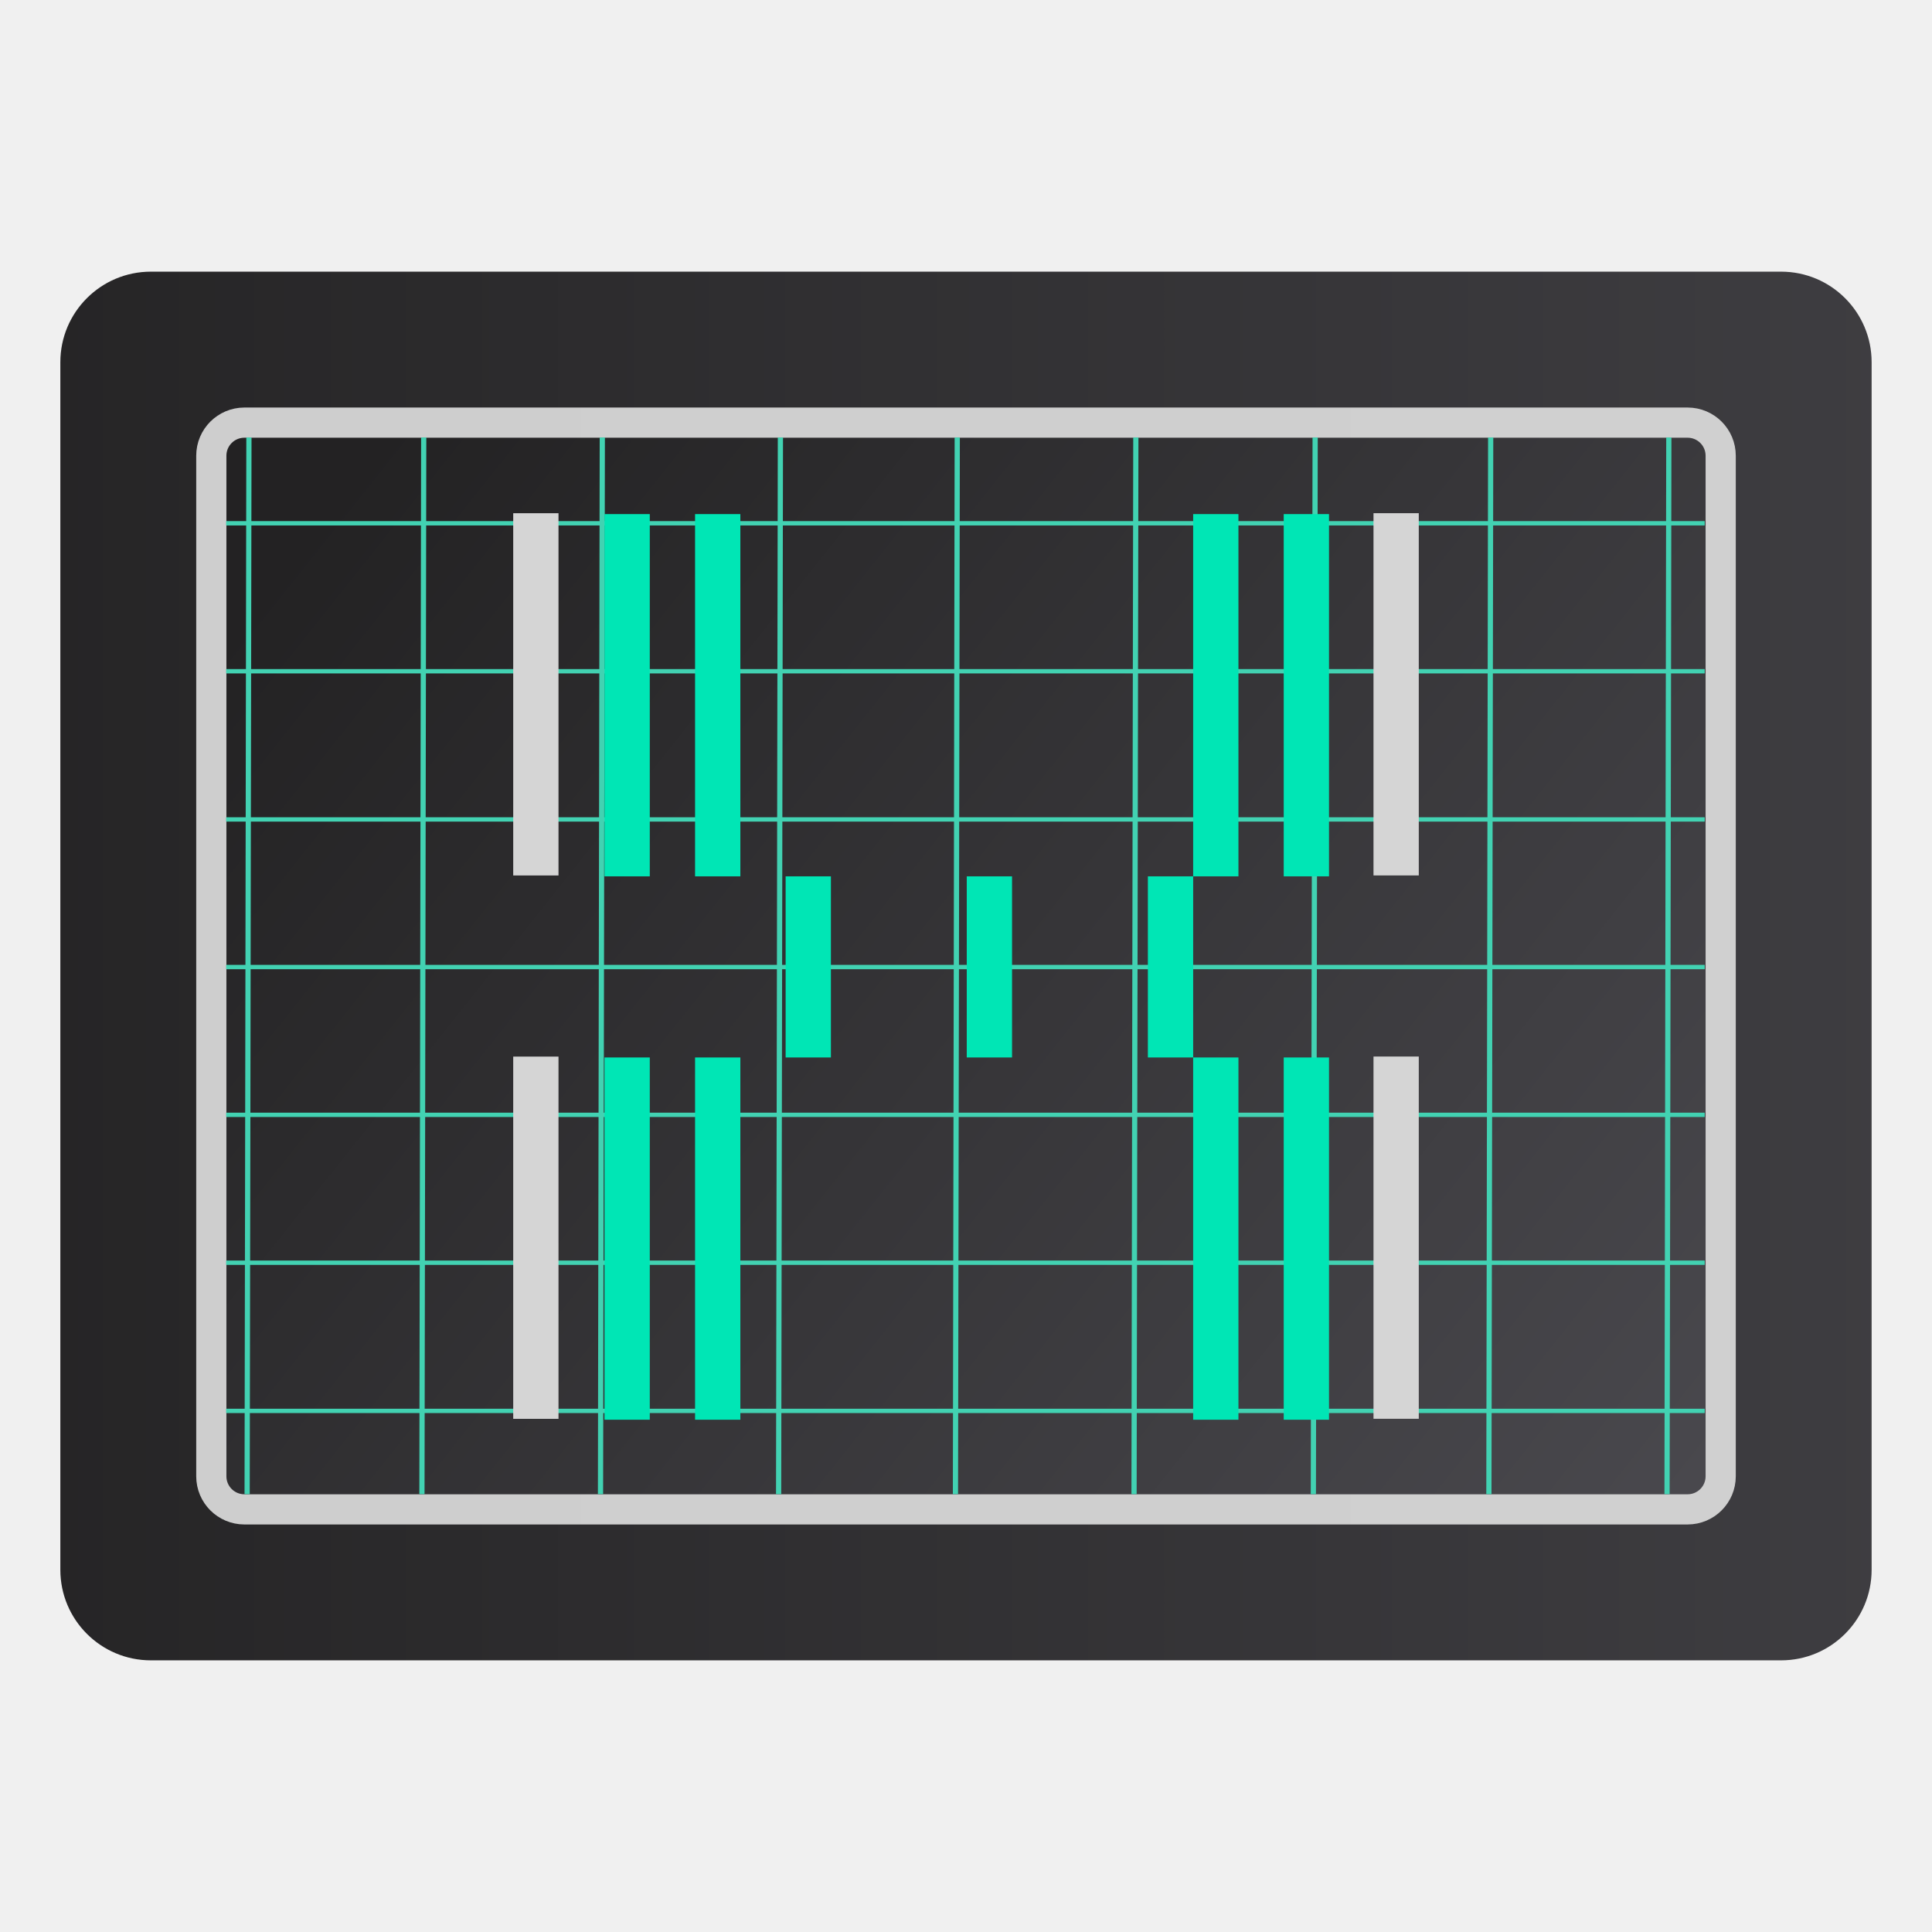
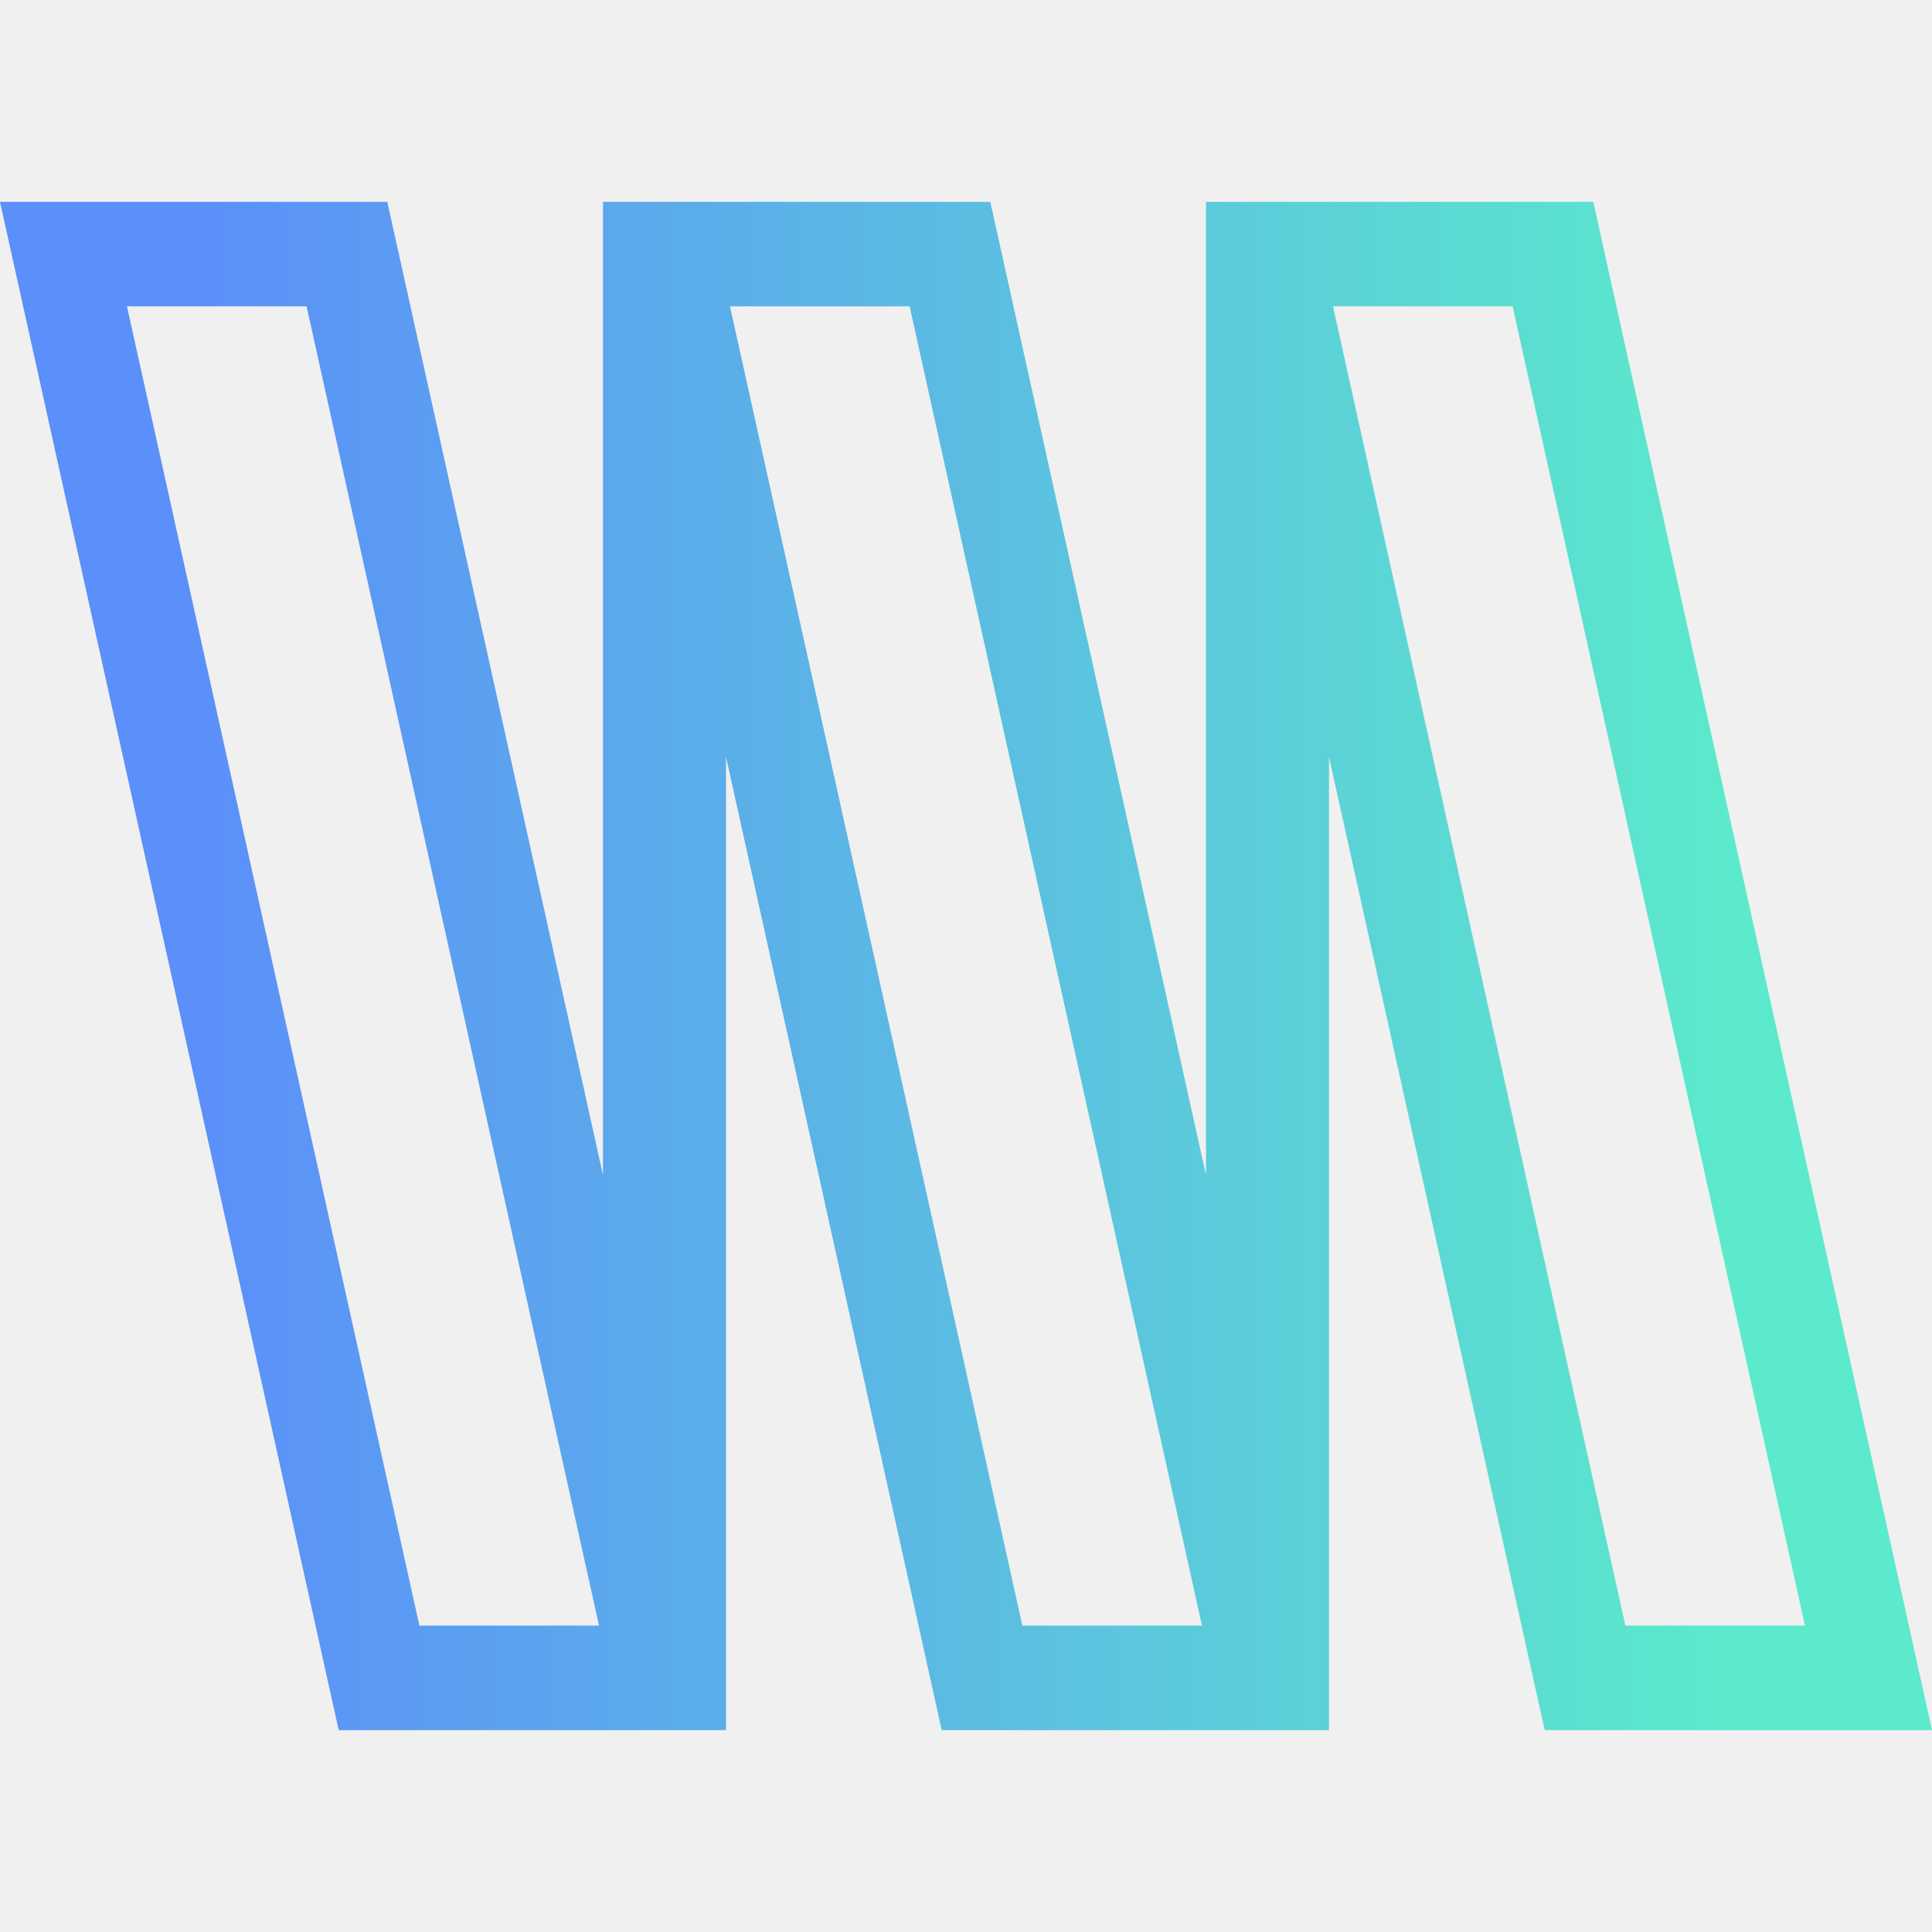
- <svg xmlns="http://www.w3.org/2000/svg" xmlns:xlink="http://www.w3.org/1999/xlink" id="Calculator" width="64" height="64" enable-background="new 0 0 1024 1024" image-rendering="optimizeSpeed" version="1.1" viewBox="0 0 64 64">
-   <defs>
+ <svg xmlns="http://www.w3.org/2000/svg" xmlns:xlink="http://www.w3.org/1999/xlink" id="Calculator" width="64" height="64" enable-background="new 0 0 1024 1024" image-rendering="optimizeSpeed" version="1.1" viewBox="0 0 64 64" xml:space="preserve">
+   <defs id="defs28">
+     <linearGradient id="linearGradient3370">
+       <stop style="stop-color:#0054ff;stop-opacity:1" offset="0" id="stop3366" />
+       <stop style="stop-color:#00e6b5;stop-opacity:1" offset="1" id="stop3368" />
+     </linearGradient>
    <linearGradient id="linearGradient967" x1="400.4" x2="400.4" y1="545.62" y2="517.62" gradientTransform="matrix(1.5862 0 0 1.5862 -655.16 -673.64)" gradientUnits="userSpaceOnUse">
-       <stop stop-color="#d3d3d3" offset="0" />
-       <stop stop-color="#fcf9f9" offset="1" />
+       <stop stop-color="#d3d3d3" offset="0" id="stop4" />
+       <stop stop-color="#fcf9f9" offset="1" id="stop6" />
    </linearGradient>
    <linearGradient id="linearGradient969" x1="400.4" x2="400.4" y1="545.62" y2="517.62" gradientTransform="matrix(1.6382 0 0 1.6382 -729.8 -679.16)" gradientUnits="userSpaceOnUse">
-       <stop stop-color="#8d3aff" offset="0" />
-       <stop stop-color="#ff3680" offset="1" />
+       <stop stop-color="#8d3aff" offset="0" id="stop9" />
+       <stop stop-color="#ff3680" offset="1" id="stop11" />
    </linearGradient>
    <linearGradient id="linearGradient1202" x1="41.228" x2="9.971" y1="48.276" y2="17.595" gradientTransform="matrix(1.5899 0 0 1.5899 -8.5488 -100.71)" gradientUnits="userSpaceOnUse">
-       <stop stop-color="#232223" offset="0" />
-       <stop stop-color="#49484d" offset="1" />
-     </linearGradient>
-     <style type="text/css" />
+       <stop stop-color="#232223" offset="0" id="stop14" />
+       <stop stop-color="#49484d" offset="1" id="stop16" />
+     </linearGradient>
+     <style type="text/css" id="style19" />
    <linearGradient id="linearGradient1047" x1="19.332" x2="33.837" y1="-82.95" y2="-72.093" gradientTransform="matrix(3.1496 0 0 2.9579 -48.111 259.59)" gradientUnits="userSpaceOnUse" xlink:href="#linearGradient1202" />
    <linearGradient id="linearGradient1099" x1="1.999" x2="62.001" y1="32" y2="32" gradientUnits="userSpaceOnUse" xlink:href="#linearGradient1202" />
    <linearGradient id="linearGradient3918" x1="6.5" x2="57.5" y1="32" y2="32" gradientUnits="userSpaceOnUse">
-       <stop stop-color="#cecece" offset="0" />
-       <stop stop-color="#d0d0d0" offset="1" />
-     </linearGradient>
+       <stop stop-color="#cecece" offset="0" id="stop23" />
+       <stop stop-color="#d0d0d0" offset="1" id="stop25" />
+     </linearGradient>
+     <linearGradient xlink:href="#linearGradient3370" id="linearGradient3372" x1="87.138" y1="128.452" x2="151.024" y2="128.452" gradientUnits="userSpaceOnUse" gradientTransform="matrix(0.7954558,0,0,0.7954558,-62.90986,-70.17792)" />
  </defs>
-   <g transform="matrix(3.7796 0 0 3.7796 -82.524 3.3901)" fill="#5e4aa6" stroke-width=".265">
-     <circle cx="-330.35" cy="-328.38" r="0" />
-     <circle cx="-312.11" cy="-326.25" r="0" />
-     <circle cx="-306.02" cy="-333.07" r="0" />
-     <circle cx="-308.84" cy="-326.01" r="0" />
+   <g transform="matrix(3.7796 0 0 3.7796 -82.524 3.3901)" fill="#5e4aa6" stroke-width=".265" id="g38">
+     <circle cx="-330.35" cy="-328.38" r="0" id="circle30" />
+     <circle cx="-312.11" cy="-326.25" r="0" id="circle32" />
+     <circle cx="-306.02" cy="-333.07" r="0" id="circle34" />
+     <circle cx="-308.84" cy="-326.01" r="0" id="circle36" />
  </g>
-   <circle cx="-19.785" cy="169.92" r="0" fill="url(#linearGradient967)" image-rendering="optimizeSpeed" />
-   <circle cx="-73.574" cy="192.07" r="0" fill="none" image-rendering="optimizeSpeed" stroke="url(#linearGradient969)" stroke-width="2.13" />
-   <g transform="matrix(3.7796 0 0 3.7796 -82.525 3.3877)" fill="#5e4aa6" stroke-width=".265">
-     <circle cx="-330.35" cy="-328.38" r="0" />
-     <circle cx="-312.11" cy="-326.25" r="0" />
-     <circle cx="-306.02" cy="-333.07" r="0" />
-     <circle cx="-308.84" cy="-326.01" r="0" />
+   <circle cx="-19.785" cy="169.92" r="0" fill="url(#linearGradient967)" image-rendering="optimizeSpeed" id="circle40" />
+   <circle cx="-73.574" cy="192.07" r="0" fill="none" image-rendering="optimizeSpeed" stroke="url(#linearGradient969)" stroke-width="2.13" id="circle42" />
+   <g transform="matrix(3.7796 0 0 3.7796 -82.525 3.3877)" fill="#5e4aa6" stroke-width=".265" id="g52">
+     <circle cx="-330.35" cy="-328.38" r="0" id="circle44" />
+     <circle cx="-312.11" cy="-326.25" r="0" id="circle46" />
+     <circle cx="-306.02" cy="-333.07" r="0" id="circle48" />
+     <circle cx="-308.84" cy="-326.01" r="0" id="circle50" />
  </g>
-   <circle cx="-19.786" cy="169.91" r="0" fill="url(#linearGradient967)" image-rendering="optimizeSpeed" />
-   <circle cx="-73.575" cy="192.07" r="0" fill="none" image-rendering="optimizeSpeed" stroke="url(#linearGradient969)" stroke-width="2.13" />
-   <style type="text/css">.st0{opacity:0.15;fill:#45413C;}
+   <circle cx="-19.786" cy="169.91" r="0" fill="url(#linearGradient967)" image-rendering="optimizeSpeed" id="circle54" />
+   <circle cx="-73.575" cy="192.07" r="0" fill="none" image-rendering="optimizeSpeed" stroke="url(#linearGradient969)" stroke-width="2.13" id="circle56" />
+   <style type="text/css" id="style58">.st0{opacity:0.15;fill:#45413C;}
	.st1{fill:#FFE500;}
	.st2{fill:#EBCB00;}
	.st3{fill:none;stroke:#45413C;stroke-linecap:round;stroke-linejoin:round;stroke-miterlimit:10;}
	.st4{fill:#FFAA54;}
	.st5{fill:#FF8A14;}
	.st6{fill:#FFB0CA;stroke:#45413C;stroke-linecap:round;stroke-linejoin:round;stroke-miterlimit:10;}
	.st7{fill:#FF87AF;stroke:#45413C;stroke-linecap:round;stroke-linejoin:round;stroke-miterlimit:10;}
	.st8{fill:#FFCC99;}
	.st9{fill:#FFFFFF;}
	.st10{fill:#F0F0F0;}
	.st11{fill:#BF8256;}
	.st12{fill:#915E3A;}
	.st13{fill:#DEA47A;}
	.st14{fill:#F0D5A8;}
	.st15{fill:#DEBB7E;}
	.st16{fill:#F7E5C6;}
	.st17{fill:#FF8A14;stroke:#45413C;stroke-linecap:round;stroke-linejoin:round;stroke-miterlimit:10;}
	.st18{fill:#FFF5E3;}
	.st19{fill:#FFF48C;}
	.st20{fill:#FFFACF;}
	.st21{fill:#FFFCE5;}
	.st22{fill:#FF87AF;}
	.st23{fill:#FFB0CA;}
	.st24{fill:#FFE500;stroke:#45413C;stroke-linecap:round;stroke-linejoin:round;stroke-miterlimit:10;}
	.st25{fill:#9CEB60;stroke:#45413C;stroke-linecap:round;stroke-linejoin:round;stroke-miterlimit:10;}
	.st26{fill:#FFFACF;stroke:#45413C;stroke-linecap:round;stroke-linejoin:round;stroke-miterlimit:10;}
	.st27{fill:#00F5BC;stroke:#45413C;stroke-linecap:round;stroke-linejoin:round;stroke-miterlimit:10;}
	.st28{fill:#BF8256;stroke:#45413C;stroke-linecap:round;stroke-linejoin:round;stroke-miterlimit:10;}
	.st29{fill:#FFE3CF;stroke:#45413C;stroke-linecap:round;stroke-linejoin:round;stroke-miterlimit:10;}
	.st30{fill:#FF6242;}
	.st31{fill:#FF866E;}
	.st32{fill:none;stroke:#E04122;stroke-linecap:round;stroke-linejoin:round;stroke-miterlimit:10;}
	.st33{fill:#FFFEF2;stroke:#45413C;stroke-linecap:round;stroke-linejoin:round;stroke-miterlimit:10;}
	.st34{fill:#FF6242;stroke:#45413C;stroke-linecap:round;stroke-linejoin:round;stroke-miterlimit:10;}
	.st35{fill:#FFA694;}
	.st36{fill:#FFFFFF;stroke:#45413C;stroke-linecap:round;stroke-linejoin:round;stroke-miterlimit:10;}
	.st37{fill:#FFFEF2;}
	.st38{fill:#FF6196;}
	.st39{fill:#B89558;}
	.st40{fill:none;stroke:#915E3A;stroke-linecap:round;stroke-linejoin:round;stroke-miterlimit:10;}
	.st41{fill:#DEBB7E;stroke:#45413C;stroke-linecap:round;stroke-linejoin:round;stroke-miterlimit:10;}
	.st42{fill:#6DD627;stroke:#45413C;stroke-linecap:round;stroke-linejoin:round;stroke-miterlimit:10;}
	.st43{fill:#E5F8FF;}
	.st44{fill:#E8F4FA;}
	.st45{fill:#E8F4FA;stroke:#45413C;stroke-linecap:round;stroke-linejoin:round;stroke-miterlimit:10;}
	.st46{fill:#FFCCDD;}
	.st47{fill:#E5F8FF;stroke:#45413C;stroke-linecap:round;stroke-linejoin:round;stroke-miterlimit:10;}
	.st48{fill:#00B8F0;stroke:#45413C;stroke-linecap:round;stroke-linejoin:round;stroke-miterlimit:10;}
	.st49{fill:#00B8F0;}
	.st50{fill:#4ACFFF;}
	.st51{fill:#E04122;}
	.st52{fill:#E04122;stroke:#45413C;stroke-linecap:round;stroke-linejoin:round;stroke-miterlimit:10;}
	.st53{fill:#87898C;}
	.st54{fill:#BDBEC0;}
	.st55{fill:#656769;}
	.st56{fill:#525252;}
	.st57{fill:#FFF48C;stroke:#45413C;stroke-linecap:round;stroke-linejoin:round;stroke-miterlimit:10;}
	.st58{fill:#6DD627;}
	.st59{fill:#EB6D00;}
	.st60{fill:#46B000;}
	.st61{fill:#80DDFF;}
	.st62{fill:#DAEDF7;}
	.st63{fill:#BF8DF2;stroke:#45413C;stroke-linecap:round;stroke-linejoin:round;stroke-miterlimit:10;}
	.st64{fill:#9F5AE5;stroke:#45413C;stroke-linecap:round;stroke-linejoin:round;stroke-miterlimit:10;}
	.st65{fill:#C8FFA1;}
	.st66{fill:#E4FFD1;}
	.st67{fill:#9CEB60;}
	.st68{fill:#E5FEFF;}
	.st69{fill:#B8ECFF;}
	.st70{fill:#E0E0E0;stroke:#45413C;stroke-linecap:round;stroke-linejoin:round;stroke-miterlimit:10;}
	.st71{fill:#E0E0E0;}
	.st72{fill:none;stroke:#4F4B45;stroke-linejoin:round;stroke-miterlimit:10;}
	.st73{fill:none;stroke:#4F4B45;stroke-linecap:round;stroke-linejoin:round;stroke-miterlimit:10;}
	.st74{fill:#E0366F;stroke:#45413C;stroke-linecap:round;stroke-linejoin:round;stroke-miterlimit:10;}
	.st75{fill:none;stroke:#45413C;stroke-miterlimit:10;}
	.st76{fill:#FF866E;stroke:#45413C;stroke-linecap:round;stroke-linejoin:round;stroke-miterlimit:10;}
	.st77{fill:#45413C;stroke:#45413C;stroke-linecap:round;stroke-linejoin:round;stroke-miterlimit:10;}
	.st78{fill:#9F5AE5;}
	.st79{fill:#803EC2;}
	.st80{fill:#803EC2;stroke:#45413C;stroke-linecap:round;stroke-linejoin:round;stroke-miterlimit:10;}
	.st81{fill:#BF8DF2;}
	.st82{fill:#FFAA54;stroke:#45413C;stroke-linecap:round;stroke-linejoin:round;stroke-miterlimit:10;}
	.st83{fill:none;stroke:#45413C;stroke-linejoin:round;stroke-miterlimit:10;}
	.st84{fill:#FFCCDD;stroke:#45413C;stroke-linecap:round;stroke-linejoin:round;stroke-miterlimit:10;}
	.st85{fill:#FF6196;stroke:#45413C;stroke-linecap:round;stroke-linejoin:round;stroke-miterlimit:10;}
	.st86{fill:#FFE5EE;}
	.st87{fill:#F7E5C6;stroke:#45413C;stroke-linecap:round;stroke-linejoin:round;stroke-miterlimit:10;}
	.st88{fill:#E5FFF9;}
	.st89{fill:none;stroke:#45413C;stroke-width:1.006;stroke-linecap:round;stroke-linejoin:round;stroke-miterlimit:10;}
	.st90{fill:#4AEFF7;}
	.st91{fill:#A6FBFF;}
	.st92{fill:#E5FEFF;stroke:#45413C;stroke-linecap:round;stroke-linejoin:round;stroke-miterlimit:10;}
	.st93{fill:#46B000;stroke:#45413C;stroke-linecap:round;stroke-linejoin:round;stroke-miterlimit:10;}
	.st94{fill:#FFFFFF;stroke:#45413C;stroke-linejoin:round;stroke-miterlimit:10;}
	.st95{fill:#FFFFFF;stroke:#45413C;stroke-miterlimit:10;}
	.st96{fill:#009FD9;}
	.st97{fill:#00DFEB;}
	.st98{fill:#C0DCEB;stroke:#45413C;stroke-linecap:round;stroke-linejoin:round;stroke-miterlimit:10;}
	.st99{fill:#00DFEB;stroke:#45413C;stroke-linecap:round;stroke-linejoin:round;stroke-miterlimit:10;}
	.st100{fill:#FFE5EE;stroke:#45413C;stroke-linecap:round;stroke-linejoin:round;stroke-miterlimit:10;}
	.st101{fill:#8CA4B8;}
	.st102{fill:#ADC4D9;}
	.st103{fill:#656769;stroke:#45413C;stroke-linecap:round;stroke-linejoin:round;stroke-miterlimit:10;}
	.st104{fill:#F0F0F0;stroke:#45413C;stroke-linecap:round;stroke-linejoin:round;stroke-miterlimit:10;}
	.st105{fill:#C0DCEB;}
	.st106{fill:#45413C;}
	.st107{fill:#FFCABF;}
	.st108{fill:#87898C;stroke:#45413C;stroke-linecap:round;stroke-linejoin:round;stroke-miterlimit:10;}
	.st109{fill:#EBCB00;stroke:#45413C;stroke-linecap:round;stroke-linejoin:round;stroke-miterlimit:10;}</style>
-   <circle cx="-1167.8" cy="-1231.1" r="0" fill="#5e4aa6" />
-   <rect x="1.999" y="8.999" width="60.001" height="46.002" ry="3" fill="url(#linearGradient1099)" stroke-width="3.78" />
-   <rect x="7" y="14" width="50" height="36" ry="1.096" fill="url(#linearGradient1047)" stroke="url(#linearGradient3918)" />
-   <g transform="matrix(.48175 0 0 .40166 -27.998 26.322)" fill="none" stroke="#42d2b2" stroke-width=".358">
-     <path d="m75.234-29.454-0.123 87.15" />
-     <path d="m87.253-29.454-0.123 87.15" />
-     <path d="m99.533-29.454-0.123 87.15" />
-     <path d="m111.78-29.454-0.123 87.15" />
-     <path d="m123.94-29.454-0.123 87.15" />
-     <path d="m136.22-29.454-0.123 87.15" />
-     <path d="m148.55-29.454-0.123 87.15" />
-     <path d="m160.62-29.454-0.123 87.15" />
-     <path d="m172.87-29.454-0.123 87.15" />
-     <path d="m73.668-22.376h101.67" />
-     <path d="m73.668-10.172h101.67" />
-     <path d="m73.668 2.049h101.67" />
-     <path d="m73.668 14.222h101.67" />
-     <path d="m73.668 26.412h101.67" />
-     <path d="m73.668 38.608h101.67" />
-     <path d="m73.668 50.829h101.67" />
-   </g>
-   <rect x="17.001" y="17.001" width="1.5" height="12" fill="#d5d5d5" stroke-width=".094" />
-   <g transform="matrix(1.5 0 0 1.5 -580.83 -756.67)" fill="#00e6b5" stroke-width=".062">
-     <rect x="400.57" y="515.8" width="1" height="8" />
-     <rect x="402.57" y="515.8" width="1" height="8" />
-   </g>
-   <rect transform="scale(-1,1)" x="-46.999" y="17" width="1.5" height="12" fill="#d5d5d5" stroke-width=".094" />
-   <g transform="matrix(-1.5 0 0 1.5 -580.83 -756.67)" fill="#00e6b5" stroke-width=".062">
-     <rect x="-416.57" y="515.8" width="1" height="8" />
-     <rect x="-414.57" y="515.8" width="1" height="8" />
-   </g>
-   <rect x="17.001" y="35.001" width="1.5" height="12" fill="#d5d5d5" stroke-width=".094" />
-   <g transform="matrix(1.5 0 0 1.5 -580.83 -756.67)" fill="#00e6b5" stroke-width=".062">
-     <rect x="400.57" y="527.8" width="1" height="8" />
-     <rect x="402.57" y="527.8" width="1" height="8" />
-   </g>
-   <rect transform="scale(-1,1)" x="-46.999" y="34.999" width="1.5" height="12" fill="#d5d5d5" stroke-width=".094" />
-   <g transform="matrix(-1.5 0 0 1.5 -580.83 -756.67)" fill="#00e6b5" stroke-width=".062">
-     <rect x="-416.57" y="527.8" width="1" height="8" />
-     <rect x="-414.57" y="527.8" width="1" height="8" />
-   </g>
-   <g transform="matrix(1.5 0 0 1.5 -580.83 -756.67)" fill="#00e6b5" stroke-width=".062">
-     <rect x="404.57" y="523.8" width="1" height="4" />
-     <rect x="408.57" y="523.8" width="1" height="4" />
-     <rect x="412.57" y="523.8" width="1" height="4" />
-   </g>
-   <rect x="246.54" y="-66.418" width="101.71" height="87.207" fill="#262626" />
-   <style type="text/css">.st0{opacity:0.15;fill:#45413C;}
+   <circle cx="-1167.8" cy="-1231.1" r="0" fill="#5e4aa6" id="circle60" />
+   <style type="text/css" id="style142">.st0{opacity:0.15;fill:#45413C;}
	.st1{fill:#FFE500;}
	.st2{fill:#EBCB00;}
	.st3{fill:none;stroke:#45413C;stroke-linecap:round;stroke-linejoin:round;stroke-miterlimit:10;}
	.st4{fill:#FFAA54;}
	.st5{fill:#FF8A14;}
	.st6{fill:#FFB0CA;stroke:#45413C;stroke-linecap:round;stroke-linejoin:round;stroke-miterlimit:10;}
	.st7{fill:#FF87AF;stroke:#45413C;stroke-linecap:round;stroke-linejoin:round;stroke-miterlimit:10;}
	.st8{fill:#FFCC99;}
	.st9{fill:#FFFFFF;}
	.st10{fill:#F0F0F0;}
	.st11{fill:#BF8256;}
	.st12{fill:#915E3A;}
	.st13{fill:#DEA47A;}
	.st14{fill:#F0D5A8;}
	.st15{fill:#DEBB7E;}
	.st16{fill:#F7E5C6;}
	.st17{fill:#FF8A14;stroke:#45413C;stroke-linecap:round;stroke-linejoin:round;stroke-miterlimit:10;}
	.st18{fill:#FFF5E3;}
	.st19{fill:#FFF48C;}
	.st20{fill:#FFFACF;}
	.st21{fill:#FFFCE5;}
	.st22{fill:#FF87AF;}
	.st23{fill:#FFB0CA;}
	.st24{fill:#FFE500;stroke:#45413C;stroke-linecap:round;stroke-linejoin:round;stroke-miterlimit:10;}
	.st25{fill:#9CEB60;stroke:#45413C;stroke-linecap:round;stroke-linejoin:round;stroke-miterlimit:10;}
	.st26{fill:#FFFACF;stroke:#45413C;stroke-linecap:round;stroke-linejoin:round;stroke-miterlimit:10;}
	.st27{fill:#00F5BC;stroke:#45413C;stroke-linecap:round;stroke-linejoin:round;stroke-miterlimit:10;}
	.st28{fill:#BF8256;stroke:#45413C;stroke-linecap:round;stroke-linejoin:round;stroke-miterlimit:10;}
	.st29{fill:#FFE3CF;stroke:#45413C;stroke-linecap:round;stroke-linejoin:round;stroke-miterlimit:10;}
	.st30{fill:#FF6242;}
	.st31{fill:#FF866E;}
	.st32{fill:none;stroke:#E04122;stroke-linecap:round;stroke-linejoin:round;stroke-miterlimit:10;}
	.st33{fill:#FFFEF2;stroke:#45413C;stroke-linecap:round;stroke-linejoin:round;stroke-miterlimit:10;}
	.st34{fill:#FF6242;stroke:#45413C;stroke-linecap:round;stroke-linejoin:round;stroke-miterlimit:10;}
	.st35{fill:#FFA694;}
	.st36{fill:#FFFFFF;stroke:#45413C;stroke-linecap:round;stroke-linejoin:round;stroke-miterlimit:10;}
	.st37{fill:#FFFEF2;}
	.st38{fill:#FF6196;}
	.st39{fill:#B89558;}
	.st40{fill:none;stroke:#915E3A;stroke-linecap:round;stroke-linejoin:round;stroke-miterlimit:10;}
	.st41{fill:#DEBB7E;stroke:#45413C;stroke-linecap:round;stroke-linejoin:round;stroke-miterlimit:10;}
	.st42{fill:#6DD627;stroke:#45413C;stroke-linecap:round;stroke-linejoin:round;stroke-miterlimit:10;}
	.st43{fill:#E5F8FF;}
	.st44{fill:#E8F4FA;}
	.st45{fill:#E8F4FA;stroke:#45413C;stroke-linecap:round;stroke-linejoin:round;stroke-miterlimit:10;}
	.st46{fill:#FFCCDD;}
	.st47{fill:#E5F8FF;stroke:#45413C;stroke-linecap:round;stroke-linejoin:round;stroke-miterlimit:10;}
	.st48{fill:#00B8F0;stroke:#45413C;stroke-linecap:round;stroke-linejoin:round;stroke-miterlimit:10;}
	.st49{fill:#00B8F0;}
	.st50{fill:#4ACFFF;}
	.st51{fill:#E04122;}
	.st52{fill:#E04122;stroke:#45413C;stroke-linecap:round;stroke-linejoin:round;stroke-miterlimit:10;}
	.st53{fill:#87898C;}
	.st54{fill:#BDBEC0;}
	.st55{fill:#656769;}
	.st56{fill:#525252;}
	.st57{fill:#FFF48C;stroke:#45413C;stroke-linecap:round;stroke-linejoin:round;stroke-miterlimit:10;}
	.st58{fill:#6DD627;}
	.st59{fill:#EB6D00;}
	.st60{fill:#46B000;}
	.st61{fill:#80DDFF;}
	.st62{fill:#DAEDF7;}
	.st63{fill:#BF8DF2;stroke:#45413C;stroke-linecap:round;stroke-linejoin:round;stroke-miterlimit:10;}
	.st64{fill:#9F5AE5;stroke:#45413C;stroke-linecap:round;stroke-linejoin:round;stroke-miterlimit:10;}
	.st65{fill:#C8FFA1;}
	.st66{fill:#E4FFD1;}
	.st67{fill:#9CEB60;}
	.st68{fill:#E5FEFF;}
	.st69{fill:#B8ECFF;}
	.st70{fill:#E0E0E0;stroke:#45413C;stroke-linecap:round;stroke-linejoin:round;stroke-miterlimit:10;}
	.st71{fill:#E0E0E0;}
	.st72{fill:none;stroke:#4F4B45;stroke-linejoin:round;stroke-miterlimit:10;}
	.st73{fill:none;stroke:#4F4B45;stroke-linecap:round;stroke-linejoin:round;stroke-miterlimit:10;}
	.st74{fill:#E0366F;stroke:#45413C;stroke-linecap:round;stroke-linejoin:round;stroke-miterlimit:10;}
	.st75{fill:none;stroke:#45413C;stroke-miterlimit:10;}
	.st76{fill:#FF866E;stroke:#45413C;stroke-linecap:round;stroke-linejoin:round;stroke-miterlimit:10;}
	.st77{fill:#45413C;stroke:#45413C;stroke-linecap:round;stroke-linejoin:round;stroke-miterlimit:10;}
	.st78{fill:#9F5AE5;}
	.st79{fill:#803EC2;}
	.st80{fill:#803EC2;stroke:#45413C;stroke-linecap:round;stroke-linejoin:round;stroke-miterlimit:10;}
	.st81{fill:#BF8DF2;}
	.st82{fill:#FFAA54;stroke:#45413C;stroke-linecap:round;stroke-linejoin:round;stroke-miterlimit:10;}
	.st83{fill:none;stroke:#45413C;stroke-linejoin:round;stroke-miterlimit:10;}
	.st84{fill:#FFCCDD;stroke:#45413C;stroke-linecap:round;stroke-linejoin:round;stroke-miterlimit:10;}
	.st85{fill:#FF6196;stroke:#45413C;stroke-linecap:round;stroke-linejoin:round;stroke-miterlimit:10;}
	.st86{fill:#FFE5EE;}
	.st87{fill:#F7E5C6;stroke:#45413C;stroke-linecap:round;stroke-linejoin:round;stroke-miterlimit:10;}
	.st88{fill:#E5FFF9;}
	.st89{fill:none;stroke:#45413C;stroke-width:1.006;stroke-linecap:round;stroke-linejoin:round;stroke-miterlimit:10;}
	.st90{fill:#4AEFF7;}
	.st91{fill:#A6FBFF;}
	.st92{fill:#E5FEFF;stroke:#45413C;stroke-linecap:round;stroke-linejoin:round;stroke-miterlimit:10;}
	.st93{fill:#46B000;stroke:#45413C;stroke-linecap:round;stroke-linejoin:round;stroke-miterlimit:10;}
	.st94{fill:#FFFFFF;stroke:#45413C;stroke-linejoin:round;stroke-miterlimit:10;}
	.st95{fill:#FFFFFF;stroke:#45413C;stroke-miterlimit:10;}
	.st96{fill:#009FD9;}
	.st97{fill:#00DFEB;}
	.st98{fill:#C0DCEB;stroke:#45413C;stroke-linecap:round;stroke-linejoin:round;stroke-miterlimit:10;}
	.st99{fill:#00DFEB;stroke:#45413C;stroke-linecap:round;stroke-linejoin:round;stroke-miterlimit:10;}
	.st100{fill:#FFE5EE;stroke:#45413C;stroke-linecap:round;stroke-linejoin:round;stroke-miterlimit:10;}
	.st101{fill:#8CA4B8;}
	.st102{fill:#ADC4D9;}
	.st103{fill:#656769;stroke:#45413C;stroke-linecap:round;stroke-linejoin:round;stroke-miterlimit:10;}
	.st104{fill:#F0F0F0;stroke:#45413C;stroke-linecap:round;stroke-linejoin:round;stroke-miterlimit:10;}
	.st105{fill:#C0DCEB;}
	.st106{fill:#45413C;}
	.st107{fill:#FFCABF;}
	.st108{fill:#87898C;stroke:#45413C;stroke-linecap:round;stroke-linejoin:round;stroke-miterlimit:10;}
	.st109{fill:#EBCB00;stroke:#45413C;stroke-linecap:round;stroke-linejoin:round;stroke-miterlimit:10;}</style>
+   <path id="rect492" style="opacity:0.62;fill:url(#linearGradient3372);fill-opacity:1;fill-rule:evenodd;stroke:none;stroke-width:7.418;stroke-linecap:round;stroke-linejoin:round;paint-order:stroke fill markers" d="M 0,6.687 11.22,57.313 H 24.05 V 25.074 l 7.145,32.239 H 44.025 V 25.074 l 7.145,32.239 H 64 L 52.78,6.687 H 44.025 39.95 V 38.926 L 32.805,6.687 H 19.975 V 38.926 L 12.83,6.687 Z m 4.206,3.461 h 5.95 l 9.687,43.702 h -5.95 z m 19.976,0 h 5.95 l 9.685,43.702 h -5.95 z m 19.975,0 h 5.95 l 9.685,43.702 h -5.95 z" />
+   <rect style="opacity:0.62;fill:#66e9fe;fill-rule:evenodd;stroke:none;stroke-width:9.326;stroke-linecap:round;stroke-linejoin:round;paint-order:stroke fill markers" id="rect1050" width="63.645" height="16.129" x="127.721" y="33.693" />
+   <rect style="opacity:0.62;fill:#66e9fe;fill-rule:evenodd;stroke:none;stroke-width:5.901;stroke-linecap:round;stroke-linejoin:round;paint-order:stroke fill markers" id="rect1052" width="54.939" height="7.481" x="132.074" y="38.017" />
</svg>
